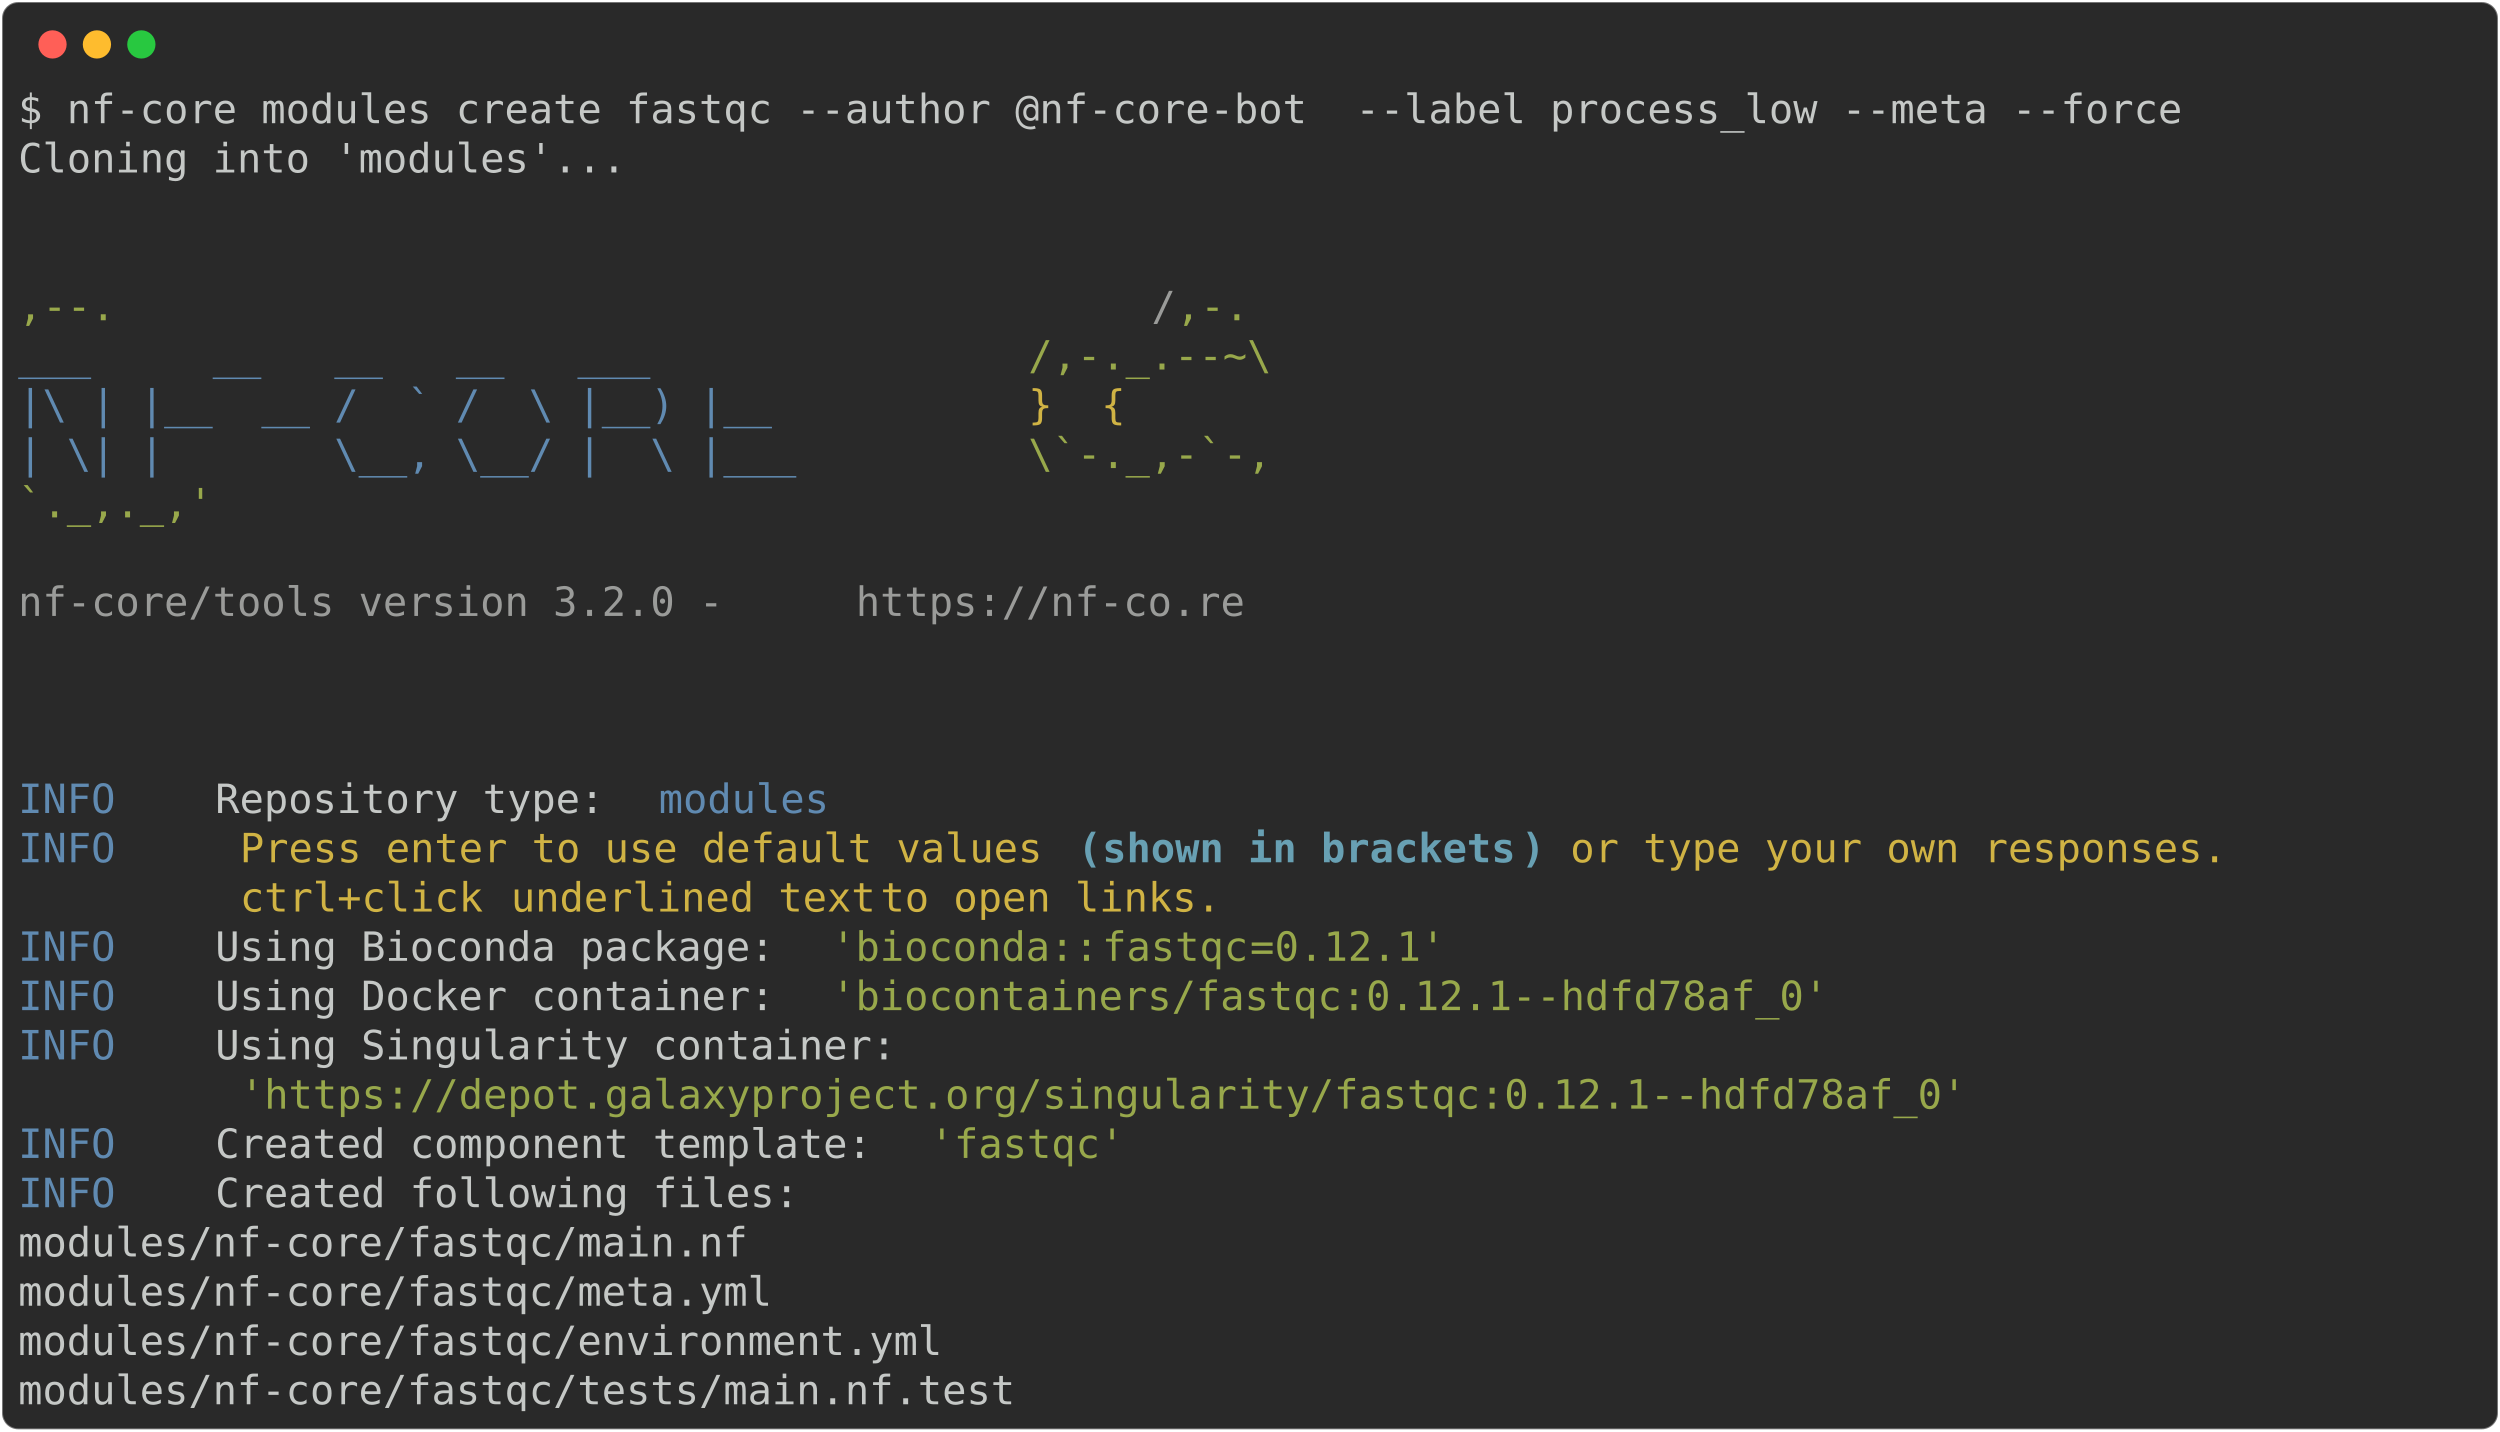
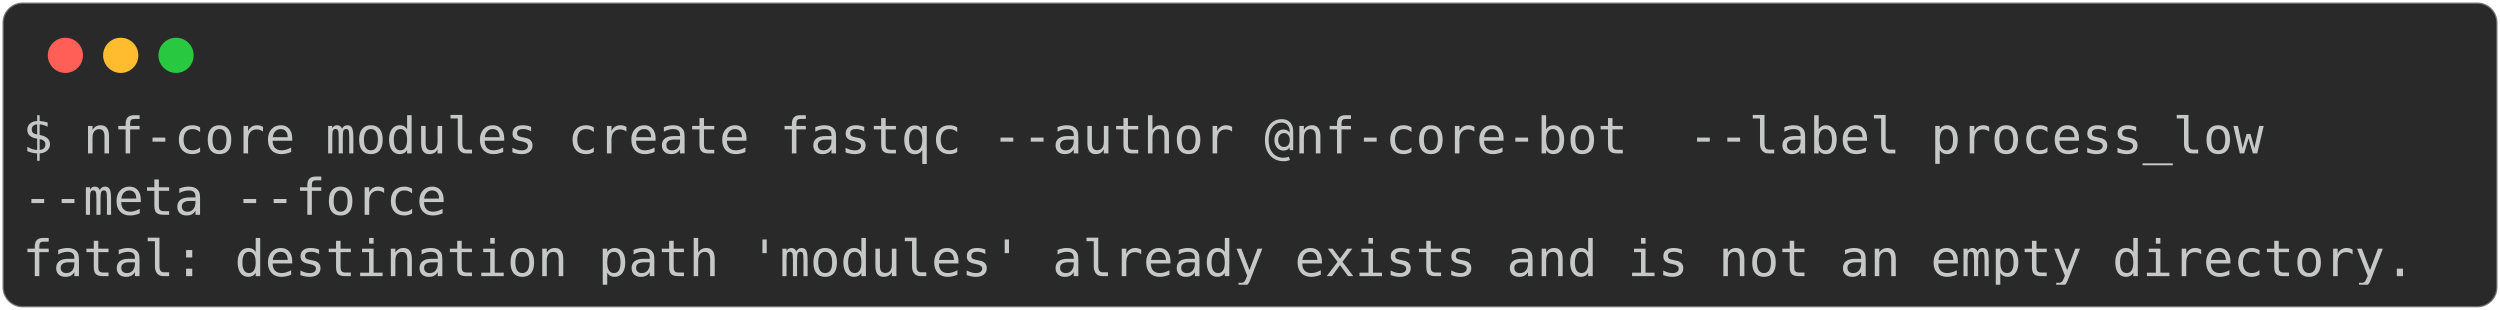
- <svg xmlns="http://www.w3.org/2000/svg" class="rich-terminal" viewBox="0 0 1238 708.8">
+ <svg xmlns="http://www.w3.org/2000/svg" class="rich-terminal" viewBox="0 0 994 123.2">
  <style>

    @font-face {
        font-family: "Fira Code";
        src: local("FiraCode-Regular"),
                url("https://cdnjs.cloudflare.com/ajax/libs/firacode/6.2.0/woff2/FiraCode-Regular.woff2") format("woff2"),
                url("https://cdnjs.cloudflare.com/ajax/libs/firacode/6.2.0/woff/FiraCode-Regular.woff") format("woff");
        font-style: normal;
        font-weight: 400;
    }
    @font-face {
        font-family: "Fira Code";
        src: local("FiraCode-Bold"),
                url("https://cdnjs.cloudflare.com/ajax/libs/firacode/6.2.0/woff2/FiraCode-Bold.woff2") format("woff2"),
                url("https://cdnjs.cloudflare.com/ajax/libs/firacode/6.2.0/woff/FiraCode-Bold.woff") format("woff");
        font-style: bold;
        font-weight: 700;
    }

-     .terminal-276699623-matrix {
+     .terminal-4023145206-matrix {
        font-family: Fira Code, monospace;
        font-size: 20px;
        line-height: 24.4px;
        font-variant-east-asian: full-width;
    }

-     .terminal-276699623-title {
+     .terminal-4023145206-title {
        font-size: 18px;
        font-weight: bold;
        font-family: arial;
    }

-     .terminal-276699623-r1 { fill: #c5c8c6 }
- .terminal-276699623-r2 { fill: #98a84b }
- .terminal-276699623-r3 { fill: #9a9b99 }
- .terminal-276699623-r4 { fill: #608ab1 }
- .terminal-276699623-r5 { fill: #d0b344 }
- .terminal-276699623-r6 { fill: #68a0b3;font-weight: bold }
+     .terminal-4023145206-r1 { fill: #c5c8c6 }
    </style>
  <defs>
-     <clipPath id="terminal-276699623-clip-terminal">
-       <rect x="0" y="0" width="1219.0" height="657.8" />
+     <clipPath id="terminal-4023145206-clip-terminal">
+       <rect x="0" y="0" width="975.0" height="72.2" />
    </clipPath>
-     <clipPath id="terminal-276699623-line-0">
-       <rect x="0" y="1.5" width="1220" height="24.65" />
+     <clipPath id="terminal-4023145206-line-0">
+       <rect x="0" y="1.5" width="976" height="24.65" />
    </clipPath>
-     <clipPath id="terminal-276699623-line-1">
-       <rect x="0" y="25.9" width="1220" height="24.65" />
-     </clipPath>
-     <clipPath id="terminal-276699623-line-2">
-       <rect x="0" y="50.3" width="1220" height="24.65" />
-     </clipPath>
-     <clipPath id="terminal-276699623-line-3">
-       <rect x="0" y="74.7" width="1220" height="24.65" />
-     </clipPath>
-     <clipPath id="terminal-276699623-line-4">
-       <rect x="0" y="99.1" width="1220" height="24.65" />
-     </clipPath>
-     <clipPath id="terminal-276699623-line-5">
-       <rect x="0" y="123.5" width="1220" height="24.65" />
-     </clipPath>
-     <clipPath id="terminal-276699623-line-6">
-       <rect x="0" y="147.9" width="1220" height="24.65" />
-     </clipPath>
-     <clipPath id="terminal-276699623-line-7">
-       <rect x="0" y="172.3" width="1220" height="24.65" />
-     </clipPath>
-     <clipPath id="terminal-276699623-line-8">
-       <rect x="0" y="196.7" width="1220" height="24.65" />
-     </clipPath>
-     <clipPath id="terminal-276699623-line-9">
-       <rect x="0" y="221.1" width="1220" height="24.65" />
-     </clipPath>
-     <clipPath id="terminal-276699623-line-10">
-       <rect x="0" y="245.5" width="1220" height="24.65" />
-     </clipPath>
-     <clipPath id="terminal-276699623-line-11">
-       <rect x="0" y="269.9" width="1220" height="24.65" />
-     </clipPath>
-     <clipPath id="terminal-276699623-line-12">
-       <rect x="0" y="294.3" width="1220" height="24.65" />
-     </clipPath>
-     <clipPath id="terminal-276699623-line-13">
-       <rect x="0" y="318.7" width="1220" height="24.65" />
-     </clipPath>
-     <clipPath id="terminal-276699623-line-14">
-       <rect x="0" y="343.1" width="1220" height="24.65" />
-     </clipPath>
-     <clipPath id="terminal-276699623-line-15">
-       <rect x="0" y="367.5" width="1220" height="24.65" />
-     </clipPath>
-     <clipPath id="terminal-276699623-line-16">
-       <rect x="0" y="391.9" width="1220" height="24.65" />
-     </clipPath>
-     <clipPath id="terminal-276699623-line-17">
-       <rect x="0" y="416.3" width="1220" height="24.65" />
-     </clipPath>
-     <clipPath id="terminal-276699623-line-18">
-       <rect x="0" y="440.7" width="1220" height="24.65" />
-     </clipPath>
-     <clipPath id="terminal-276699623-line-19">
-       <rect x="0" y="465.1" width="1220" height="24.65" />
-     </clipPath>
-     <clipPath id="terminal-276699623-line-20">
-       <rect x="0" y="489.5" width="1220" height="24.65" />
-     </clipPath>
-     <clipPath id="terminal-276699623-line-21">
-       <rect x="0" y="513.9" width="1220" height="24.65" />
-     </clipPath>
-     <clipPath id="terminal-276699623-line-22">
-       <rect x="0" y="538.3" width="1220" height="24.65" />
-     </clipPath>
-     <clipPath id="terminal-276699623-line-23">
-       <rect x="0" y="562.7" width="1220" height="24.65" />
-     </clipPath>
-     <clipPath id="terminal-276699623-line-24">
-       <rect x="0" y="587.1" width="1220" height="24.65" />
-     </clipPath>
-     <clipPath id="terminal-276699623-line-25">
-       <rect x="0" y="611.5" width="1220" height="24.65" />
+     <clipPath id="terminal-4023145206-line-1">
+       <rect x="0" y="25.9" width="976" height="24.65" />
    </clipPath>
  </defs>
-   <rect fill="#292929" stroke="rgba(255,255,255,0.35)" stroke-width="1" x="1" y="1" width="1236" height="706.8" rx="8" />
+   <rect fill="#292929" stroke="rgba(255,255,255,0.35)" stroke-width="1" x="1" y="1" width="992" height="121.2" rx="8" />
  <g transform="translate(26,22)">
    <circle cx="0" cy="0" r="7" fill="#ff5f57" />
    <circle cx="22" cy="0" r="7" fill="#febc2e" />
    <circle cx="44" cy="0" r="7" fill="#28c840" />
  </g>
-   <g transform="translate(9, 41)" clip-path="url(#terminal-276699623-clip-terminal)">
-     <g class="terminal-276699623-matrix">
-       <text class="terminal-276699623-r1" x="0" y="20" textLength="1085.8" clip-path="url(#terminal-276699623-line-0)">$ nf-core modules create fastqc --author @nf-core-bot  --label process_low --meta --force</text>
-       <text class="terminal-276699623-r1" x="1220" y="20" textLength="12.2" clip-path="url(#terminal-276699623-line-0)">
+   <g transform="translate(9, 41)" clip-path="url(#terminal-4023145206-clip-terminal)">
+     <g class="terminal-4023145206-matrix">
+       <text class="terminal-4023145206-r1" x="0" y="20" textLength="915" clip-path="url(#terminal-4023145206-line-0)">$ nf-core modules create fastqc --author @nf-core-bot  --label process_low </text>
+       <text class="terminal-4023145206-r1" x="976" y="20" textLength="12.2" clip-path="url(#terminal-4023145206-line-0)">
</text>
-       <text class="terminal-276699623-r1" x="0" y="44.4" textLength="305" clip-path="url(#terminal-276699623-line-1)">Cloning into 'modules'...</text>
-       <text class="terminal-276699623-r1" x="1220" y="44.4" textLength="12.2" clip-path="url(#terminal-276699623-line-1)">
+       <text class="terminal-4023145206-r1" x="0" y="44.4" textLength="170.8" clip-path="url(#terminal-4023145206-line-1)">--meta --force</text>
+       <text class="terminal-4023145206-r1" x="976" y="44.4" textLength="12.2" clip-path="url(#terminal-4023145206-line-1)">
</text>
-       <text class="terminal-276699623-r1" x="1220" y="68.8" textLength="12.2" clip-path="url(#terminal-276699623-line-2)">
- </text>
-       <text class="terminal-276699623-r1" x="1220" y="93.2" textLength="12.2" clip-path="url(#terminal-276699623-line-3)">
- </text>
-       <text class="terminal-276699623-r2" x="0" y="117.6" textLength="561.2" clip-path="url(#terminal-276699623-line-4)">                                          ,--.</text>
-       <text class="terminal-276699623-r3" x="561.2" y="117.6" textLength="12.2" clip-path="url(#terminal-276699623-line-4)">/</text>
-       <text class="terminal-276699623-r2" x="573.4" y="117.6" textLength="36.6" clip-path="url(#terminal-276699623-line-4)">,-.</text>
-       <text class="terminal-276699623-r1" x="1220" y="117.6" textLength="12.2" clip-path="url(#terminal-276699623-line-4)">
- </text>
-       <text class="terminal-276699623-r4" x="0" y="142" textLength="500.2" clip-path="url(#terminal-276699623-line-5)">          ___     __   __   __   ___     </text>
-       <text class="terminal-276699623-r2" x="500.2" y="142" textLength="134.2" clip-path="url(#terminal-276699623-line-5)">/,-._.--~\ </text>
-       <text class="terminal-276699623-r1" x="1220" y="142" textLength="12.2" clip-path="url(#terminal-276699623-line-5)">
- </text>
-       <text class="terminal-276699623-r4" x="0" y="166.4" textLength="500.2" clip-path="url(#terminal-276699623-line-6)">    |\ | |__  __ /  ` /  \ |__) |__      </text>
-       <text class="terminal-276699623-r5" x="500.2" y="166.4" textLength="85.4" clip-path="url(#terminal-276699623-line-6)">   }  {</text>
-       <text class="terminal-276699623-r1" x="1220" y="166.4" textLength="12.2" clip-path="url(#terminal-276699623-line-6)">
- </text>
-       <text class="terminal-276699623-r4" x="0" y="190.8" textLength="500.2" clip-path="url(#terminal-276699623-line-7)">    | \| |       \__, \__/ |  \ |___     </text>
-       <text class="terminal-276699623-r2" x="500.2" y="190.8" textLength="122" clip-path="url(#terminal-276699623-line-7)">\`-._,-`-,</text>
-       <text class="terminal-276699623-r1" x="1220" y="190.8" textLength="12.2" clip-path="url(#terminal-276699623-line-7)">
- </text>
-       <text class="terminal-276699623-r2" x="0" y="215.2" textLength="610" clip-path="url(#terminal-276699623-line-8)">                                          `._,._,'</text>
-       <text class="terminal-276699623-r1" x="1220" y="215.2" textLength="12.2" clip-path="url(#terminal-276699623-line-8)">
- </text>
-       <text class="terminal-276699623-r1" x="1220" y="239.6" textLength="12.2" clip-path="url(#terminal-276699623-line-9)">
- </text>
-       <text class="terminal-276699623-r3" x="0" y="264" textLength="414.8" clip-path="url(#terminal-276699623-line-10)">    nf-core/tools version 3.2.0 - </text>
-       <text class="terminal-276699623-r3" x="414.8" y="264" textLength="195.2" clip-path="url(#terminal-276699623-line-10)">https://nf-co.re</text>
-       <text class="terminal-276699623-r1" x="1220" y="264" textLength="12.2" clip-path="url(#terminal-276699623-line-10)">
- </text>
-       <text class="terminal-276699623-r1" x="1220" y="288.4" textLength="12.2" clip-path="url(#terminal-276699623-line-11)">
- </text>
-       <text class="terminal-276699623-r1" x="1220" y="312.8" textLength="12.2" clip-path="url(#terminal-276699623-line-12)">
- </text>
-       <text class="terminal-276699623-r1" x="1220" y="337.2" textLength="12.2" clip-path="url(#terminal-276699623-line-13)">
- </text>
-       <text class="terminal-276699623-r4" x="0" y="361.6" textLength="97.6" clip-path="url(#terminal-276699623-line-14)">INFO    </text>
-       <text class="terminal-276699623-r1" x="97.6" y="361.6" textLength="219.6" clip-path="url(#terminal-276699623-line-14)"> Repository type: </text>
-       <text class="terminal-276699623-r4" x="317.2" y="361.6" textLength="85.4" clip-path="url(#terminal-276699623-line-14)">modules</text>
-       <text class="terminal-276699623-r1" x="1220" y="361.6" textLength="12.2" clip-path="url(#terminal-276699623-line-14)">
- </text>
-       <text class="terminal-276699623-r4" x="0" y="386" textLength="97.6" clip-path="url(#terminal-276699623-line-15)">INFO    </text>
-       <text class="terminal-276699623-r5" x="109.8" y="386" textLength="414.8" clip-path="url(#terminal-276699623-line-15)">Press enter to use default values </text>
-       <text class="terminal-276699623-r6" x="524.6" y="386" textLength="12.2" clip-path="url(#terminal-276699623-line-15)">(</text>
-       <text class="terminal-276699623-r6" x="536.8" y="386" textLength="207.4" clip-path="url(#terminal-276699623-line-15)">shown in brackets</text>
-       <text class="terminal-276699623-r6" x="744.2" y="386" textLength="12.2" clip-path="url(#terminal-276699623-line-15)">)</text>
-       <text class="terminal-276699623-r5" x="768.6" y="386" textLength="341.6" clip-path="url(#terminal-276699623-line-15)">or type your own responses. </text>
-       <text class="terminal-276699623-r1" x="1220" y="386" textLength="12.2" clip-path="url(#terminal-276699623-line-15)">
- </text>
-       <text class="terminal-276699623-r5" x="109.8" y="410.4" textLength="134.2" clip-path="url(#terminal-276699623-line-16)">ctrl+click </text>
-       <text class="terminal-276699623-r5" x="244" y="410.4" textLength="183" clip-path="url(#terminal-276699623-line-16)">underlined text</text>
-       <text class="terminal-276699623-r5" x="427" y="410.4" textLength="183" clip-path="url(#terminal-276699623-line-16)"> to open links.</text>
-       <text class="terminal-276699623-r1" x="1220" y="410.4" textLength="12.2" clip-path="url(#terminal-276699623-line-16)">
- </text>
-       <text class="terminal-276699623-r4" x="0" y="434.8" textLength="97.6" clip-path="url(#terminal-276699623-line-17)">INFO    </text>
-       <text class="terminal-276699623-r1" x="97.6" y="434.8" textLength="305" clip-path="url(#terminal-276699623-line-17)"> Using Bioconda package: </text>
-       <text class="terminal-276699623-r2" x="402.6" y="434.8" textLength="134.2" clip-path="url(#terminal-276699623-line-17)">'bioconda::</text>
-       <text class="terminal-276699623-r2" x="536.8" y="434.8" textLength="73.2" clip-path="url(#terminal-276699623-line-17)">fastqc</text>
-       <text class="terminal-276699623-r2" x="610" y="434.8" textLength="12.2" clip-path="url(#terminal-276699623-line-17)">=</text>
-       <text class="terminal-276699623-r2" x="622.2" y="434.8" textLength="12.2" clip-path="url(#terminal-276699623-line-17)">0</text>
-       <text class="terminal-276699623-r2" x="634.4" y="434.8" textLength="73.2" clip-path="url(#terminal-276699623-line-17)">.12.1'</text>
-       <text class="terminal-276699623-r1" x="1220" y="434.8" textLength="12.2" clip-path="url(#terminal-276699623-line-17)">
- </text>
-       <text class="terminal-276699623-r4" x="0" y="459.2" textLength="97.6" clip-path="url(#terminal-276699623-line-18)">INFO    </text>
-       <text class="terminal-276699623-r1" x="97.6" y="459.2" textLength="305" clip-path="url(#terminal-276699623-line-18)"> Using Docker container: </text>
-       <text class="terminal-276699623-r2" x="402.6" y="459.2" textLength="500.2" clip-path="url(#terminal-276699623-line-18)">'biocontainers/fastqc:0.12.1--hdfd78af_0'</text>
-       <text class="terminal-276699623-r1" x="1220" y="459.2" textLength="12.2" clip-path="url(#terminal-276699623-line-18)">
- </text>
-       <text class="terminal-276699623-r4" x="0" y="483.6" textLength="97.6" clip-path="url(#terminal-276699623-line-19)">INFO    </text>
-       <text class="terminal-276699623-r1" x="97.6" y="483.6" textLength="1122.4" clip-path="url(#terminal-276699623-line-19)"> Using Singularity container:                                                               </text>
-       <text class="terminal-276699623-r1" x="1220" y="483.6" textLength="12.2" clip-path="url(#terminal-276699623-line-19)">
- </text>
-       <text class="terminal-276699623-r2" x="109.8" y="508" textLength="866.2" clip-path="url(#terminal-276699623-line-20)">'https://depot.galaxyproject.org/singularity/fastqc:0.12.1--hdfd78af_0'</text>
-       <text class="terminal-276699623-r1" x="1220" y="508" textLength="12.2" clip-path="url(#terminal-276699623-line-20)">
- </text>
-       <text class="terminal-276699623-r4" x="0" y="532.4" textLength="97.6" clip-path="url(#terminal-276699623-line-21)">INFO    </text>
-       <text class="terminal-276699623-r1" x="97.6" y="532.4" textLength="353.8" clip-path="url(#terminal-276699623-line-21)"> Created component template: </text>
-       <text class="terminal-276699623-r2" x="451.4" y="532.4" textLength="97.6" clip-path="url(#terminal-276699623-line-21)">'fastqc'</text>
-       <text class="terminal-276699623-r1" x="1220" y="532.4" textLength="12.2" clip-path="url(#terminal-276699623-line-21)">
- </text>
-       <text class="terminal-276699623-r4" x="0" y="556.8" textLength="97.6" clip-path="url(#terminal-276699623-line-22)">INFO    </text>
-       <text class="terminal-276699623-r1" x="97.6" y="556.8" textLength="1122.4" clip-path="url(#terminal-276699623-line-22)"> Created following files:                                                                   </text>
-       <text class="terminal-276699623-r1" x="1220" y="556.8" textLength="12.2" clip-path="url(#terminal-276699623-line-22)">
- </text>
-       <text class="terminal-276699623-r1" x="0" y="581.2" textLength="1220" clip-path="url(#terminal-276699623-line-23)">           modules/nf-core/fastqc/main.nf                                                           </text>
-       <text class="terminal-276699623-r1" x="1220" y="581.2" textLength="12.2" clip-path="url(#terminal-276699623-line-23)">
- </text>
-       <text class="terminal-276699623-r1" x="0" y="605.6" textLength="1220" clip-path="url(#terminal-276699623-line-24)">           modules/nf-core/fastqc/meta.yml                                                          </text>
-       <text class="terminal-276699623-r1" x="1220" y="605.6" textLength="12.2" clip-path="url(#terminal-276699623-line-24)">
- </text>
-       <text class="terminal-276699623-r1" x="0" y="630" textLength="1220" clip-path="url(#terminal-276699623-line-25)">           modules/nf-core/fastqc/environment.yml                                                   </text>
-       <text class="terminal-276699623-r1" x="1220" y="630" textLength="12.2" clip-path="url(#terminal-276699623-line-25)">
- </text>
-       <text class="terminal-276699623-r1" x="0" y="654.4" textLength="1220" clip-path="url(#terminal-276699623-line-26)">           modules/nf-core/fastqc/tests/main.nf.test                                                </text>
-       <text class="terminal-276699623-r1" x="1220" y="654.4" textLength="12.2" clip-path="url(#terminal-276699623-line-26)">
+       <text class="terminal-4023145206-r1" x="0" y="68.8" textLength="963.8" clip-path="url(#terminal-4023145206-line-2)">fatal: destination path 'modules' already exists and is not an empty directory.</text>
+       <text class="terminal-4023145206-r1" x="976" y="68.8" textLength="12.2" clip-path="url(#terminal-4023145206-line-2)">
</text>
    </g>
  </g>
</svg>
